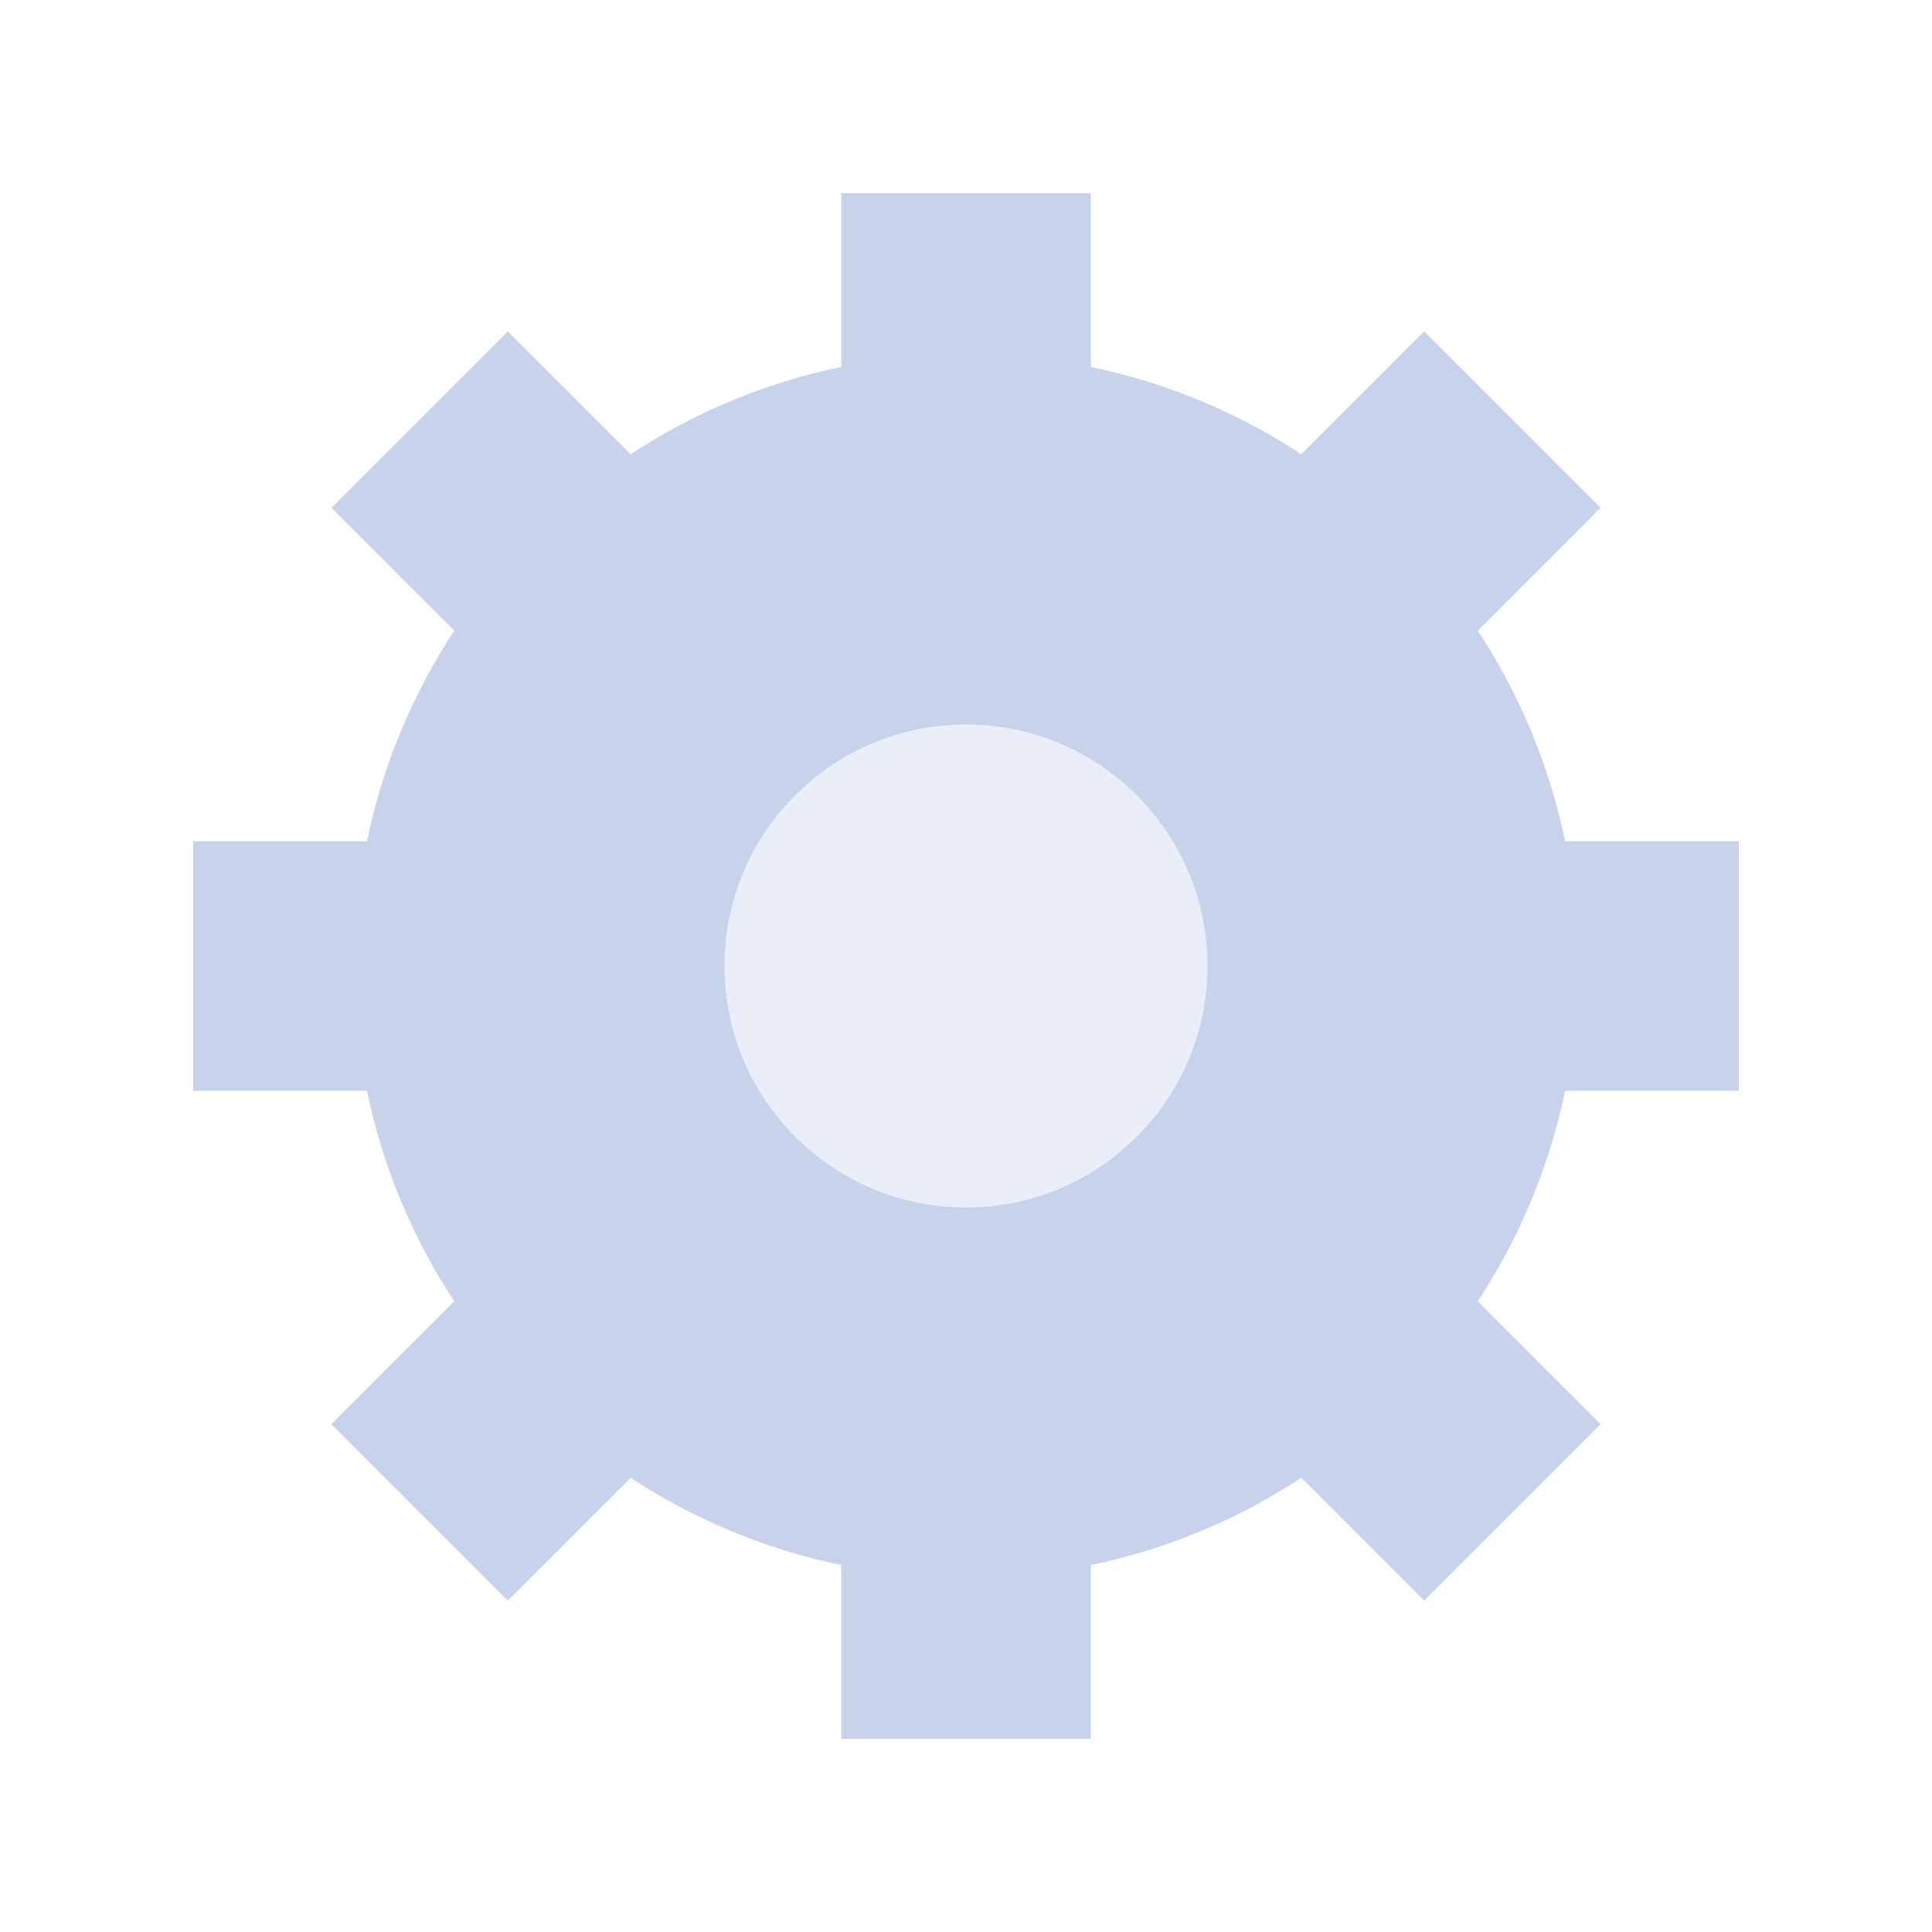
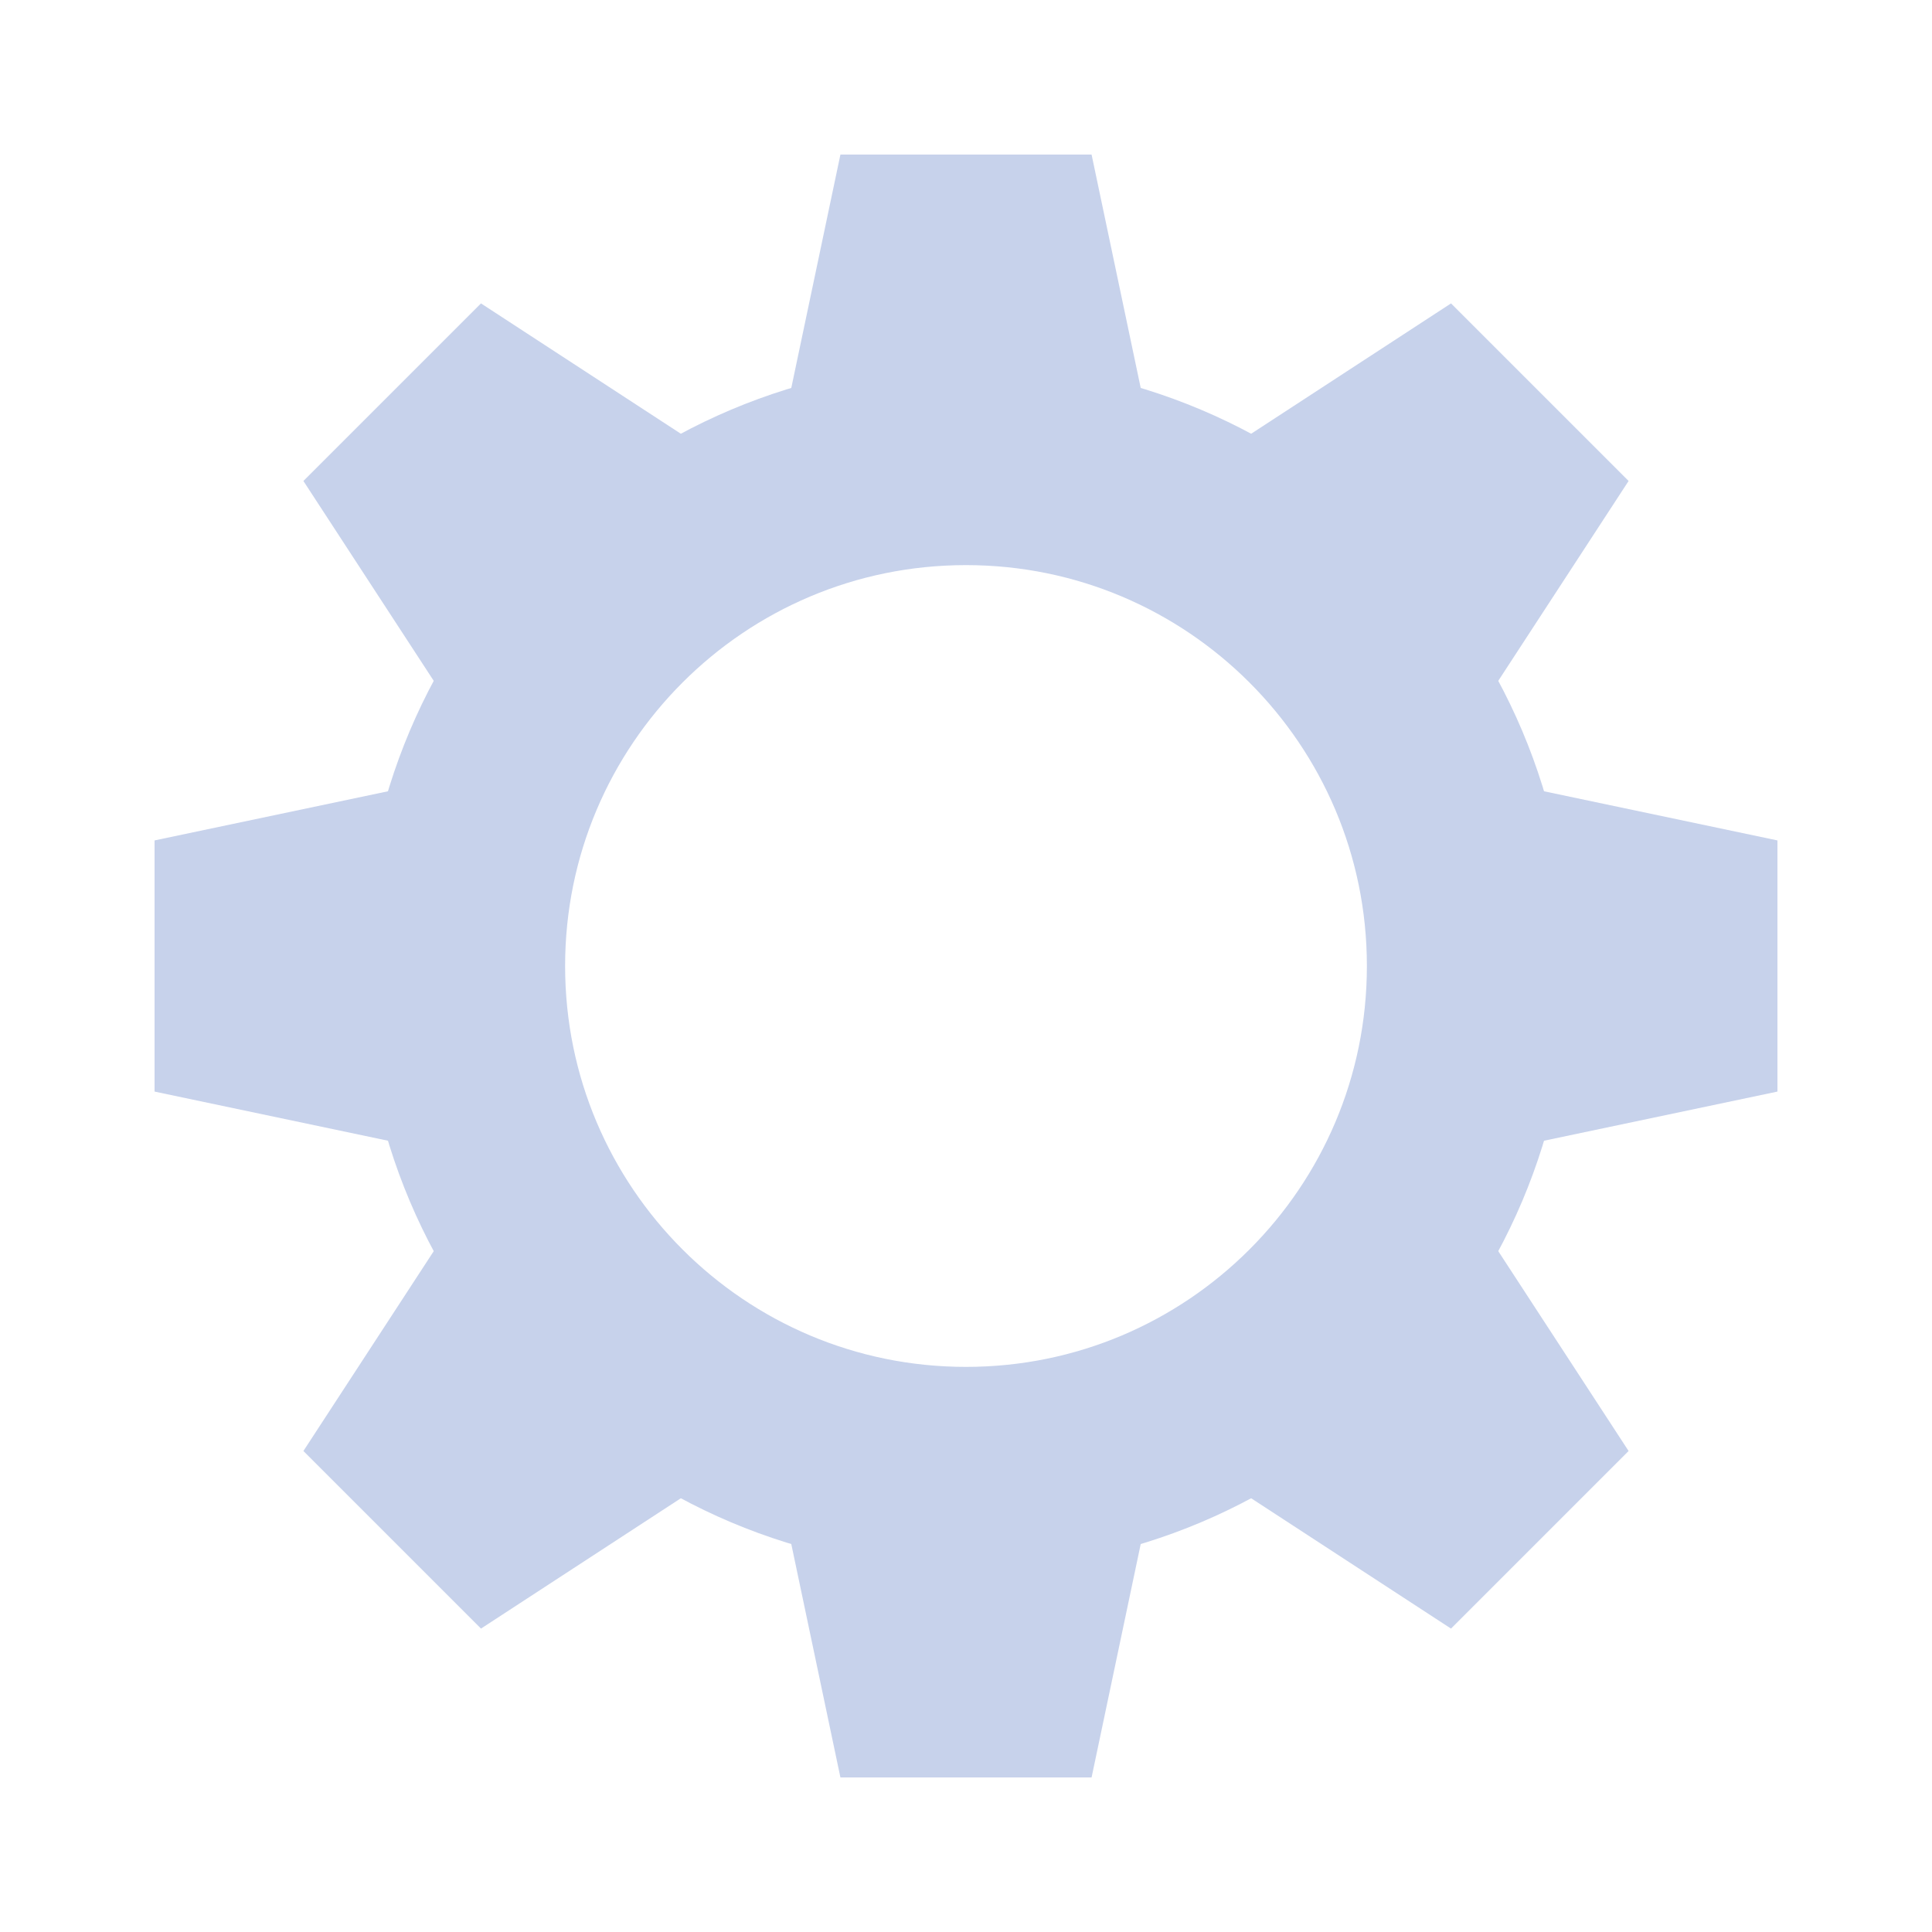
<svg xmlns="http://www.w3.org/2000/svg" width="24" height="24" viewBox="0 0 24 24">
-   <polygon points="18,10.45 21.6,10.45 21.6,13.55 18,13.55" fill="#c7d2eb" />
-   <polygon points="17.339,15.147 19.884,17.692 17.692,19.884 15.147,17.339" fill="#c7d2eb" />
-   <polygon points="13.55,18 13.55,21.6 10.45,21.6 10.45,18" fill="#c7d2eb" />
-   <polygon points="8.853,17.339 6.308,19.884 4.116,17.692 6.661,15.147" fill="#c7d2eb" />
-   <polygon points="6,13.55 2.4,13.55 2.4,10.45 6,10.45" fill="#c7d2eb" />
-   <polygon points="6.661,8.853 4.116,6.308 6.308,4.116 8.853,6.661" fill="#c7d2eb" />
-   <polygon points="10.45,6 10.45,2.4 13.55,2.4 13.55,6" fill="#c7d2eb" />
-   <polygon points="15.147,6.661 17.692,4.116 19.884,6.308 17.339,8.853" fill="#c7d2eb" />
-   <circle cx="12" cy="12" r="7.6" fill="#c7d2eb" />
-   <circle cx="12" cy="12" r="3" fill="#e9eef9" />
+   <polygon points="17.52,9.48 22.08,10.44 22.08,13.56 17.52,14.52" fill="#c7d2eb" />
+   <polygon points="17.685,14.121 20.231,18.025 18.025,20.231 14.121,17.685" fill="#c7d2eb" />
+   <polygon points="14.52,17.52 13.56,22.08 10.44,22.08 9.48,17.52" fill="#c7d2eb" />
+   <polygon points="9.879,17.685 5.975,20.231 3.769,18.025 6.315,14.121" fill="#c7d2eb" />
+   <polygon points="6.48,14.52 1.92,13.56 1.92,10.44 6.48,9.48" fill="#c7d2eb" />
+   <polygon points="6.315,9.879 3.769,5.975 5.975,3.769 9.879,6.315" fill="#c7d2eb" />
+   <polygon points="9.48,6.48 10.44,1.92 13.56,1.92 14.52,6.48" fill="#c7d2eb" />
+   <polygon points="14.121,6.315 18.025,3.769 20.231,5.975 17.685,9.879" fill="#c7d2eb" />
+   <circle cx="12" cy="12" r="6.24" fill="none" stroke-width="2.52" stroke="#c7d2eb" />
</svg>
